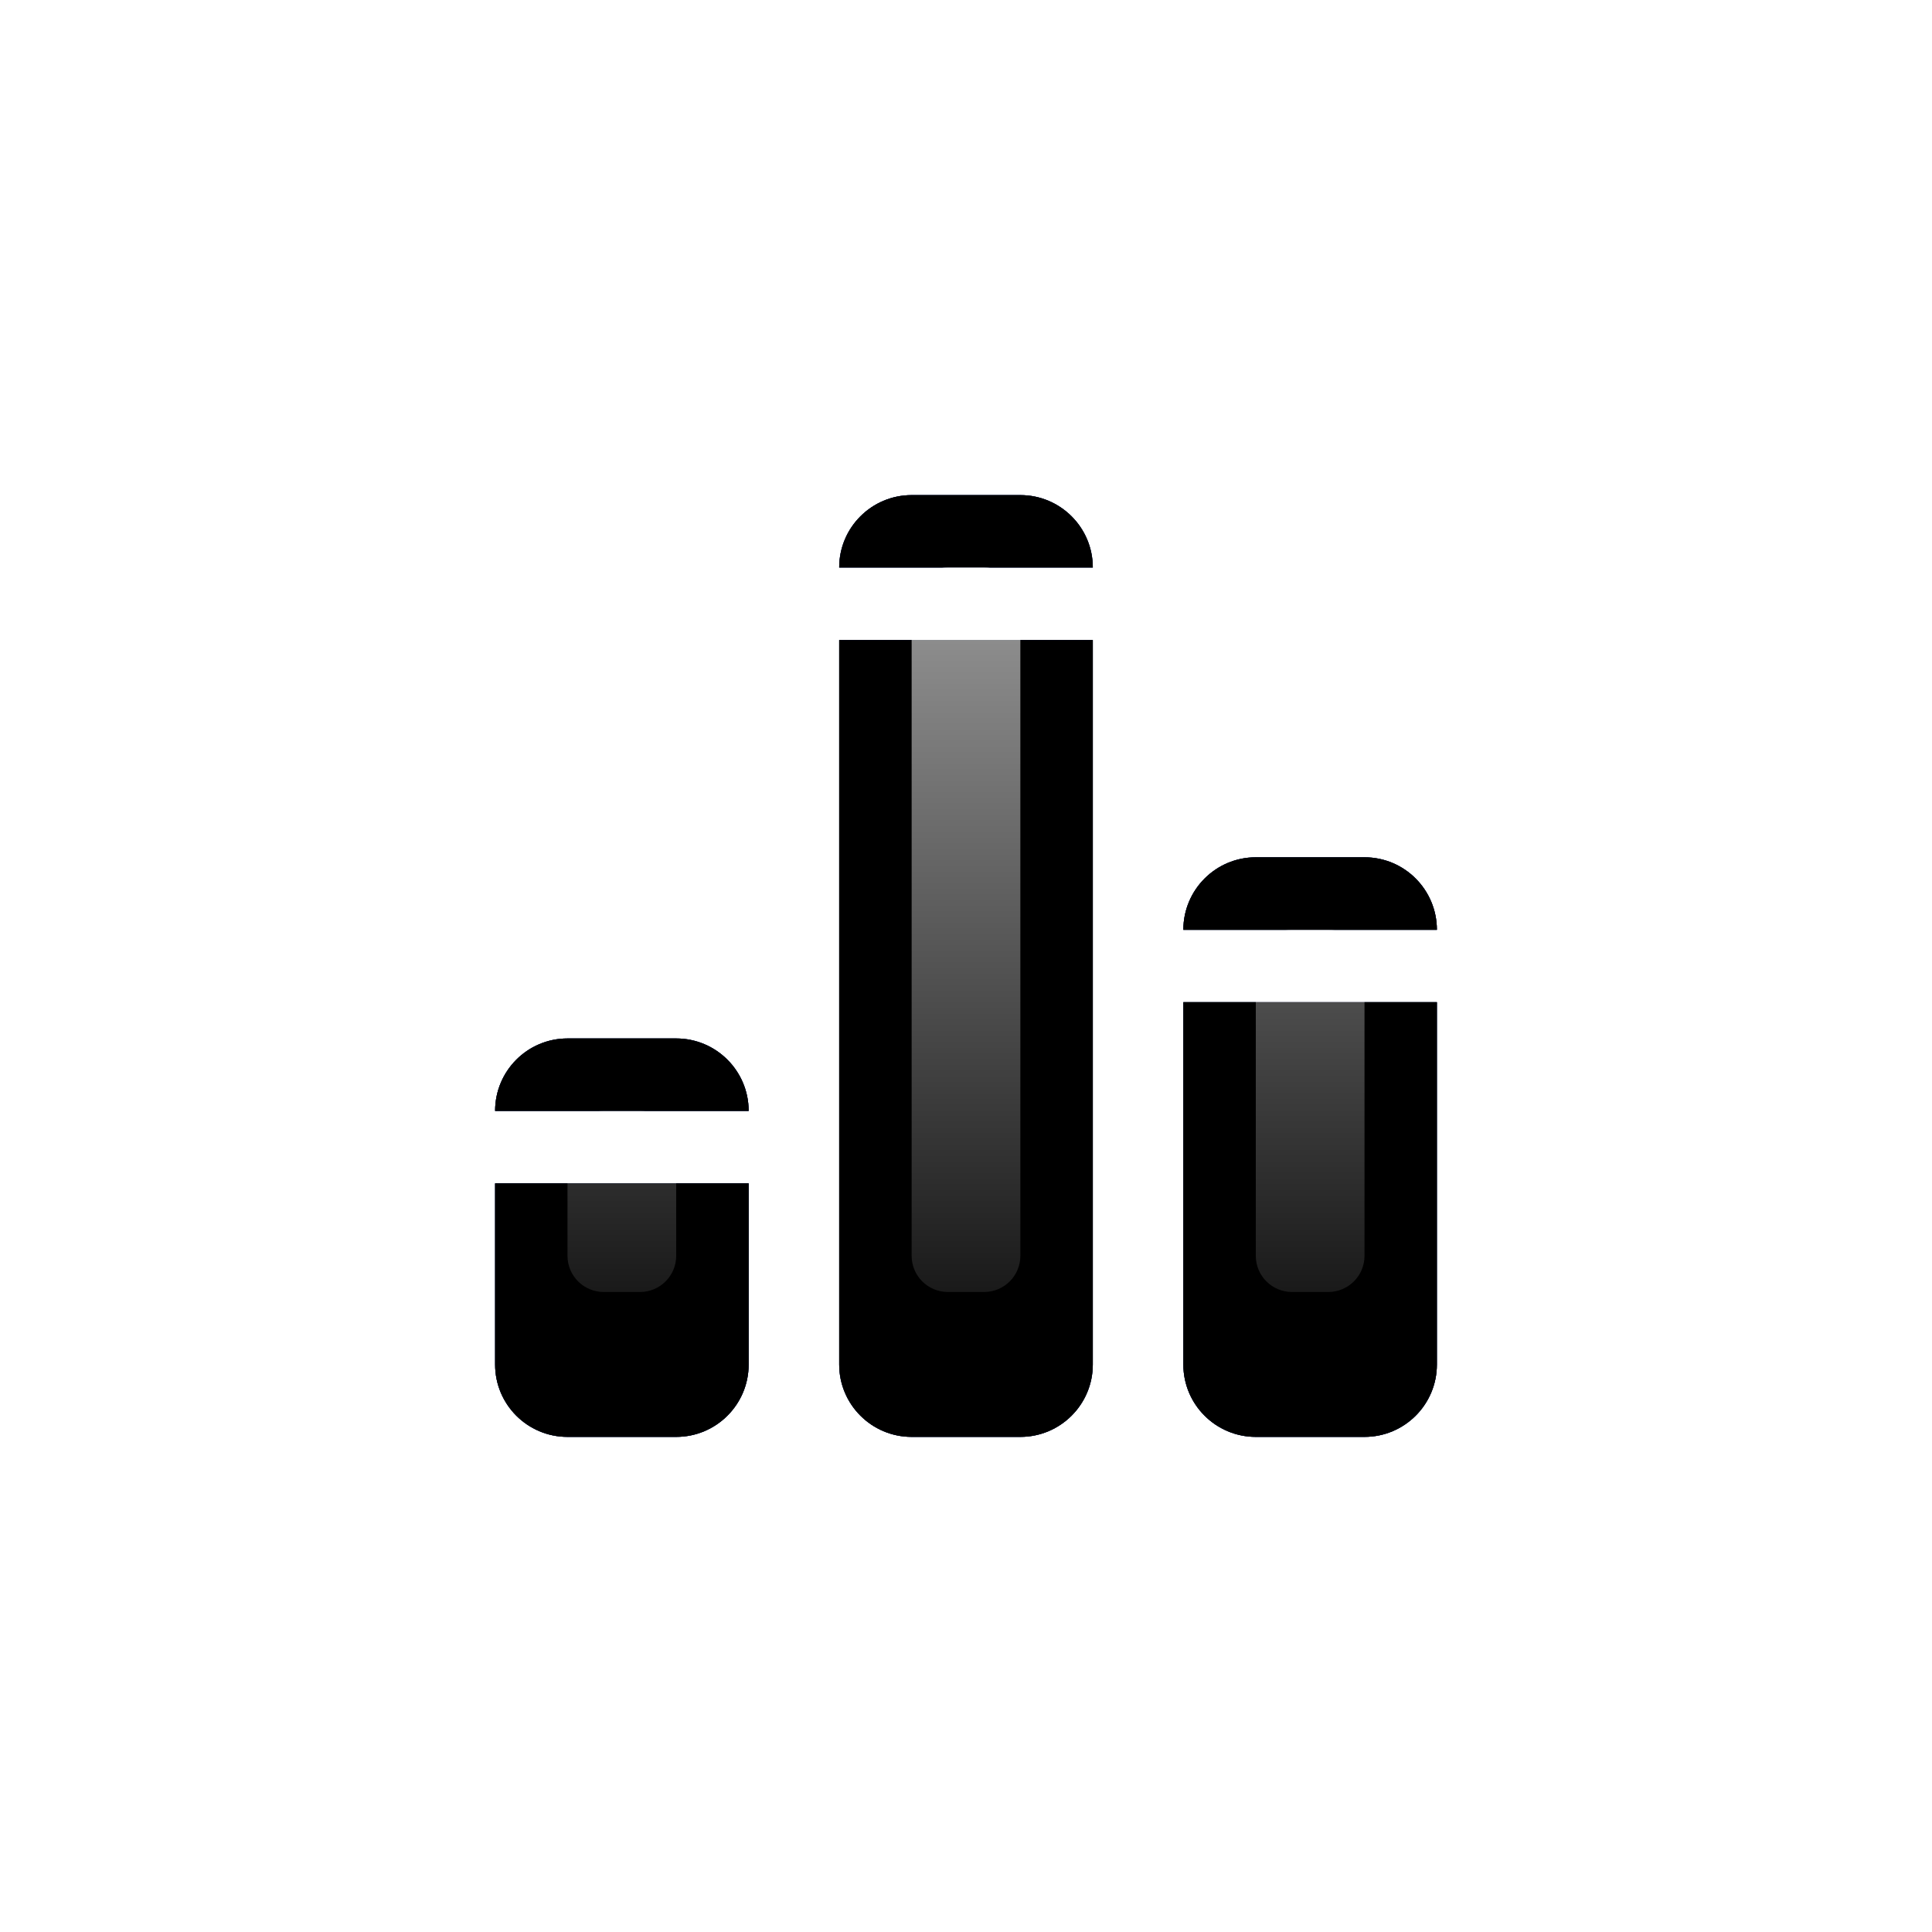
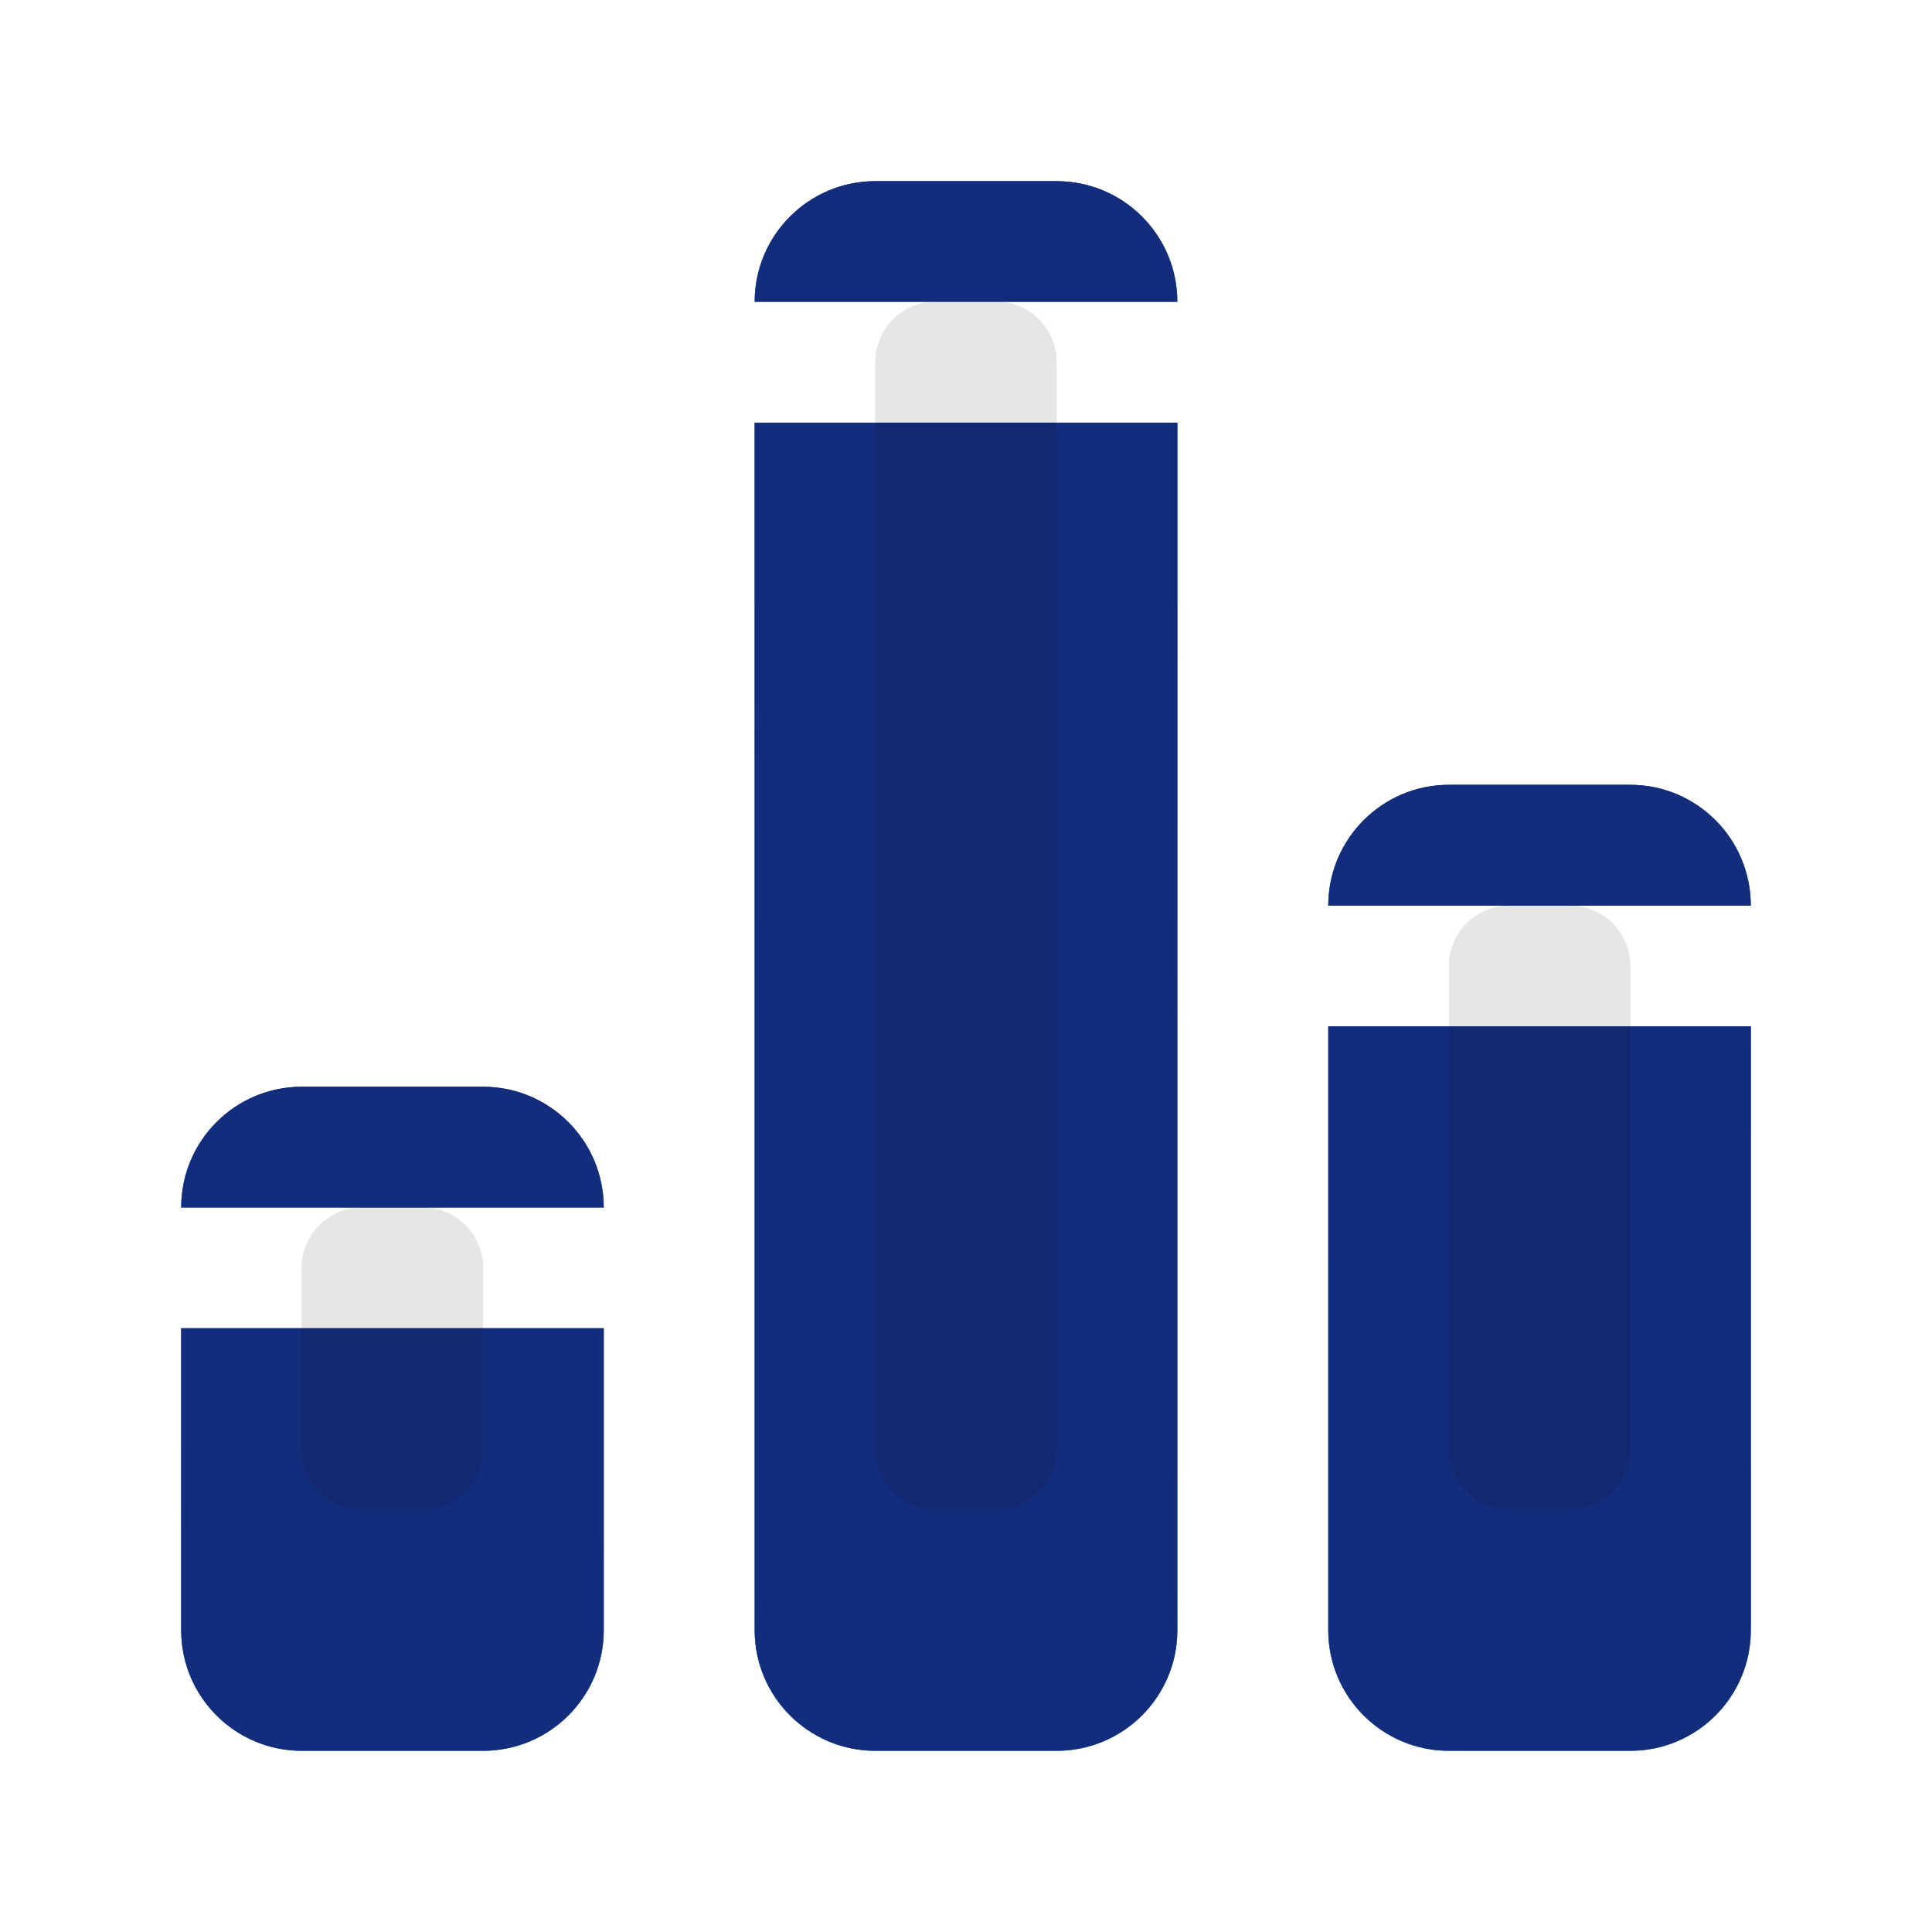
- <svg xmlns="http://www.w3.org/2000/svg" width="30" height="30" viewBox="0 0 30 30" fill="none">
-   <path d="M13.031 9.938H16.969V21.188C16.969 21.809 16.465 22.312 15.844 22.312H14.156C13.535 22.312 13.031 21.809 13.031 21.188V9.938Z" fill="#040E2C" />
-   <path d="M13.031 9.938H16.969V21.188C16.969 21.809 16.465 22.312 15.844 22.312H14.156C13.535 22.312 13.031 21.809 13.031 21.188V9.938Z" fill="#0F215C" />
-   <path d="M13.031 9.938H16.969V21.188C16.969 21.809 16.465 22.312 15.844 22.312H14.156C13.535 22.312 13.031 21.809 13.031 21.188V9.938Z" fill="black" />
-   <path d="M18.375 15.562H22.312V21.188C22.312 21.809 21.809 22.312 21.188 22.312H19.5C18.879 22.312 18.375 21.809 18.375 21.188V15.562Z" fill="#040E2C" />
-   <path d="M18.375 15.562H22.312V21.188C22.312 21.809 21.809 22.312 21.188 22.312H19.5C18.879 22.312 18.375 21.809 18.375 21.188V15.562Z" fill="#0F215C" />
-   <path d="M18.375 15.562H22.312V21.188C22.312 21.809 21.809 22.312 21.188 22.312H19.5C18.879 22.312 18.375 21.809 18.375 21.188V15.562Z" fill="black" />
-   <path d="M11.625 18.375H7.688V21.188C7.688 21.809 8.191 22.312 8.812 22.312H10.5C11.121 22.312 11.625 21.809 11.625 21.188V18.375Z" fill="#040E2C" />
-   <path d="M11.625 18.375H7.688V21.188C7.688 21.809 8.191 22.312 8.812 22.312H10.5C11.121 22.312 11.625 21.809 11.625 21.188V18.375Z" fill="#0F215C" />
-   <path d="M11.625 18.375H7.688V21.188C7.688 21.809 8.191 22.312 8.812 22.312H10.5C11.121 22.312 11.625 21.809 11.625 21.188V18.375Z" fill="black" />
-   <path d="M13.031 8.812C13.031 8.191 13.535 7.688 14.156 7.688H15.844C16.465 7.688 16.969 8.191 16.969 8.812H13.031Z" fill="#040E2C" />
-   <path d="M13.031 8.812C13.031 8.191 13.535 7.688 14.156 7.688H15.844C16.465 7.688 16.969 8.191 16.969 8.812H13.031Z" fill="#0F215C" />
-   <path d="M13.031 8.812C13.031 8.191 13.535 7.688 14.156 7.688H15.844C16.465 7.688 16.969 8.191 16.969 8.812H13.031Z" fill="black" />
-   <path d="M18.375 14.438C18.375 13.816 18.879 13.312 19.5 13.312H21.188C21.809 13.312 22.312 13.816 22.312 14.438H18.375Z" fill="#040E2C" />
-   <path d="M18.375 14.438C18.375 13.816 18.879 13.312 19.5 13.312H21.188C21.809 13.312 22.312 13.816 22.312 14.438H18.375Z" fill="#0F215C" />
-   <path d="M18.375 14.438C18.375 13.816 18.879 13.312 19.5 13.312H21.188C21.809 13.312 22.312 13.816 22.312 14.438H18.375Z" fill="black" />
-   <path d="M7.688 17.25C7.688 16.629 8.191 16.125 8.812 16.125H10.5C11.121 16.125 11.625 16.629 11.625 17.25H7.688Z" fill="#040E2C" />
-   <path d="M7.688 17.25C7.688 16.629 8.191 16.125 8.812 16.125H10.5C11.121 16.125 11.625 16.629 11.625 17.25H7.688Z" fill="#0F215C" />
-   <path d="M7.688 17.25C7.688 16.629 8.191 16.125 8.812 16.125H10.5C11.121 16.125 11.625 16.629 11.625 17.25H7.688Z" fill="black" />
-   <path d="M19.5 15C19.5 14.689 19.752 14.438 20.062 14.438H20.625C20.936 14.438 21.188 14.689 21.188 15V19.5C21.188 19.811 20.936 20.062 20.625 20.062H20.062C19.752 20.062 19.5 19.811 19.5 19.5V15Z" fill="url(#paint0_linear_51442_33957)" />
-   <path d="M8.812 17.812C8.812 17.502 9.064 17.25 9.375 17.25H9.938C10.248 17.25 10.5 17.502 10.5 17.812V19.5C10.5 19.811 10.248 20.062 9.938 20.062H9.375C9.064 20.062 8.812 19.811 8.812 19.5V17.812Z" fill="url(#paint1_linear_51442_33957)" />
-   <path d="M14.156 9.375C14.156 9.064 14.408 8.812 14.719 8.812H15.281C15.592 8.812 15.844 9.064 15.844 9.375V19.5C15.844 19.811 15.592 20.062 15.281 20.062H14.719C14.408 20.062 14.156 19.811 14.156 19.5V9.375Z" fill="url(#paint2_linear_51442_33957)" />
+ <svg xmlns="http://www.w3.org/2000/svg" width="18" height="18" viewBox="0 0 18 18" fill="none">
+   <path d="M7.031 3.938H10.969V15.188C10.969 15.809 10.465 16.312 9.844 16.312H8.156C7.535 16.312 7.031 15.809 7.031 15.188V3.938Z" fill="url(#paint0_linear_51442_34059)" />
+   <path d="M7.031 3.938H10.969V15.188C10.969 15.809 10.465 16.312 9.844 16.312H8.156C7.535 16.312 7.031 15.809 7.031 15.188V3.938Z" fill="#132D7C" />
+   <path d="M12.375 9.562H16.312V15.188C16.312 15.809 15.809 16.312 15.188 16.312H13.5C12.879 16.312 12.375 15.809 12.375 15.188V9.562Z" fill="url(#paint1_linear_51442_34059)" />
+   <path d="M12.375 9.562H16.312V15.188C16.312 15.809 15.809 16.312 15.188 16.312H13.5C12.879 16.312 12.375 15.809 12.375 15.188V9.562Z" fill="#132D7C" />
+   <path d="M5.625 12.375H1.688V15.188C1.688 15.809 2.191 16.312 2.812 16.312H4.5C5.121 16.312 5.625 15.809 5.625 15.188V12.375Z" fill="url(#paint2_linear_51442_34059)" />
+   <path d="M5.625 12.375H1.688V15.188C1.688 15.809 2.191 16.312 2.812 16.312H4.5C5.121 16.312 5.625 15.809 5.625 15.188V12.375Z" fill="#132D7C" />
+   <path d="M7.031 2.812C7.031 2.191 7.535 1.688 8.156 1.688H9.844C10.465 1.688 10.969 2.191 10.969 2.812H7.031Z" fill="url(#paint3_linear_51442_34059)" />
+   <path d="M7.031 2.812C7.031 2.191 7.535 1.688 8.156 1.688H9.844C10.465 1.688 10.969 2.191 10.969 2.812H7.031Z" fill="#132D7C" />
+   <path d="M12.375 8.438C12.375 7.816 12.879 7.312 13.5 7.312H15.188C15.809 7.312 16.312 7.816 16.312 8.438H12.375Z" fill="url(#paint4_linear_51442_34059)" />
+   <path d="M12.375 8.438C12.375 7.816 12.879 7.312 13.5 7.312H15.188C15.809 7.312 16.312 7.816 16.312 8.438H12.375Z" fill="#132D7C" />
+   <path d="M1.688 11.25C1.688 10.629 2.191 10.125 2.812 10.125H4.5C5.121 10.125 5.625 10.629 5.625 11.25H1.688Z" fill="url(#paint5_linear_51442_34059)" />
+   <path d="M1.688 11.25C1.688 10.629 2.191 10.125 2.812 10.125H4.5C5.121 10.125 5.625 10.629 5.625 11.25H1.688Z" fill="#132D7C" />
+   <g opacity="0.1">
+     <path d="M13.5 9C13.5 8.689 13.752 8.438 14.062 8.438H14.625C14.936 8.438 15.188 8.689 15.188 9V13.5C15.188 13.811 14.936 14.062 14.625 14.062H14.062C13.752 14.062 13.5 13.811 13.5 13.5V9Z" fill="#040E2C" />
+     <path d="M13.5 9C13.5 8.689 13.752 8.438 14.062 8.438H14.625C14.936 8.438 15.188 8.689 15.188 9V13.5C15.188 13.811 14.936 14.062 14.625 14.062H14.062C13.752 14.062 13.5 13.811 13.5 13.5V9Z" fill="#0F215C" />
+     <path d="M13.5 9C13.5 8.689 13.752 8.438 14.062 8.438H14.625C14.936 8.438 15.188 8.689 15.188 9V13.5C15.188 13.811 14.936 14.062 14.625 14.062H14.062C13.752 14.062 13.5 13.811 13.5 13.5V9Z" fill="black" />
+   </g>
+   <g opacity="0.1">
+     <path d="M2.812 11.812C2.812 11.502 3.064 11.25 3.375 11.25H3.938C4.248 11.25 4.5 11.502 4.5 11.812V13.5C4.5 13.811 4.248 14.062 3.938 14.062H3.375C3.064 14.062 2.812 13.811 2.812 13.5V11.812Z" fill="#040E2C" />
+     <path d="M2.812 11.812C2.812 11.502 3.064 11.25 3.375 11.25H3.938C4.248 11.25 4.5 11.502 4.5 11.812V13.5C4.5 13.811 4.248 14.062 3.938 14.062H3.375C3.064 14.062 2.812 13.811 2.812 13.5V11.812Z" fill="#0F215C" />
+     <path d="M2.812 11.812C2.812 11.502 3.064 11.25 3.375 11.25H3.938C4.248 11.25 4.5 11.502 4.5 11.812V13.5C4.5 13.811 4.248 14.062 3.938 14.062H3.375C3.064 14.062 2.812 13.811 2.812 13.5V11.812Z" fill="black" />
+   </g>
+   <g opacity="0.1">
+     <path d="M8.156 3.375C8.156 3.064 8.408 2.812 8.719 2.812H9.281C9.592 2.812 9.844 3.064 9.844 3.375V13.5C9.844 13.811 9.592 14.062 9.281 14.062H8.719C8.408 14.062 8.156 13.811 8.156 13.5V3.375Z" fill="#040E2C" />
+     <path d="M8.156 3.375C8.156 3.064 8.408 2.812 8.719 2.812H9.281C9.592 2.812 9.844 3.064 9.844 3.375V13.5C9.844 13.811 9.592 14.062 9.281 14.062H8.719C8.408 14.062 8.156 13.811 8.156 13.5V3.375Z" fill="#0F215C" />
+     <path d="M8.156 3.375C8.156 3.064 8.408 2.812 8.719 2.812H9.281C9.592 2.812 9.844 3.064 9.844 3.375V13.5C9.844 13.811 9.592 14.062 9.281 14.062H8.719C8.408 14.062 8.156 13.811 8.156 13.5V3.375Z" fill="black" />
+   </g>
  <defs>
-     <linearGradient id="paint0_linear_51442_33957" x1="15" y1="8.812" x2="15" y2="20.062" gradientUnits="userSpaceOnUse">
-       <stop stop-color="white" stop-opacity="0.6" />
-       <stop offset="1" stop-color="white" stop-opacity="0.1" />
+     <linearGradient id="paint0_linear_51442_34059" x1="9" y1="3.938" x2="9" y2="16.312" gradientUnits="userSpaceOnUse">
+       <stop stop-color="#0F215C" />
+       <stop offset="1" stop-color="#007BD1" />
    </linearGradient>
-     <linearGradient id="paint1_linear_51442_33957" x1="15" y1="8.812" x2="15" y2="20.062" gradientUnits="userSpaceOnUse">
-       <stop stop-color="white" stop-opacity="0.6" />
-       <stop offset="1" stop-color="white" stop-opacity="0.1" />
+     <linearGradient id="paint1_linear_51442_34059" x1="14.344" y1="9.562" x2="14.344" y2="16.312" gradientUnits="userSpaceOnUse">
+       <stop stop-color="#0F215C" />
+       <stop offset="1" stop-color="#007BD1" />
    </linearGradient>
-     <linearGradient id="paint2_linear_51442_33957" x1="15" y1="8.812" x2="15" y2="20.062" gradientUnits="userSpaceOnUse">
-       <stop stop-color="white" stop-opacity="0.6" />
-       <stop offset="1" stop-color="white" stop-opacity="0.1" />
+     <linearGradient id="paint2_linear_51442_34059" x1="3.656" y1="12.375" x2="3.656" y2="16.312" gradientUnits="userSpaceOnUse">
+       <stop stop-color="#0F215C" />
+       <stop offset="1" stop-color="#007BD1" />
+     </linearGradient>
+     <linearGradient id="paint3_linear_51442_34059" x1="9" y1="1.688" x2="9" y2="2.812" gradientUnits="userSpaceOnUse">
+       <stop stop-color="#0F215C" />
+       <stop offset="1" stop-color="#007BD1" />
+     </linearGradient>
+     <linearGradient id="paint4_linear_51442_34059" x1="14.344" y1="7.312" x2="14.344" y2="8.438" gradientUnits="userSpaceOnUse">
+       <stop stop-color="#0F215C" />
+       <stop offset="1" stop-color="#007BD1" />
+     </linearGradient>
+     <linearGradient id="paint5_linear_51442_34059" x1="3.656" y1="10.125" x2="3.656" y2="11.25" gradientUnits="userSpaceOnUse">
+       <stop stop-color="#0F215C" />
+       <stop offset="1" stop-color="#007BD1" />
    </linearGradient>
  </defs>
</svg>
